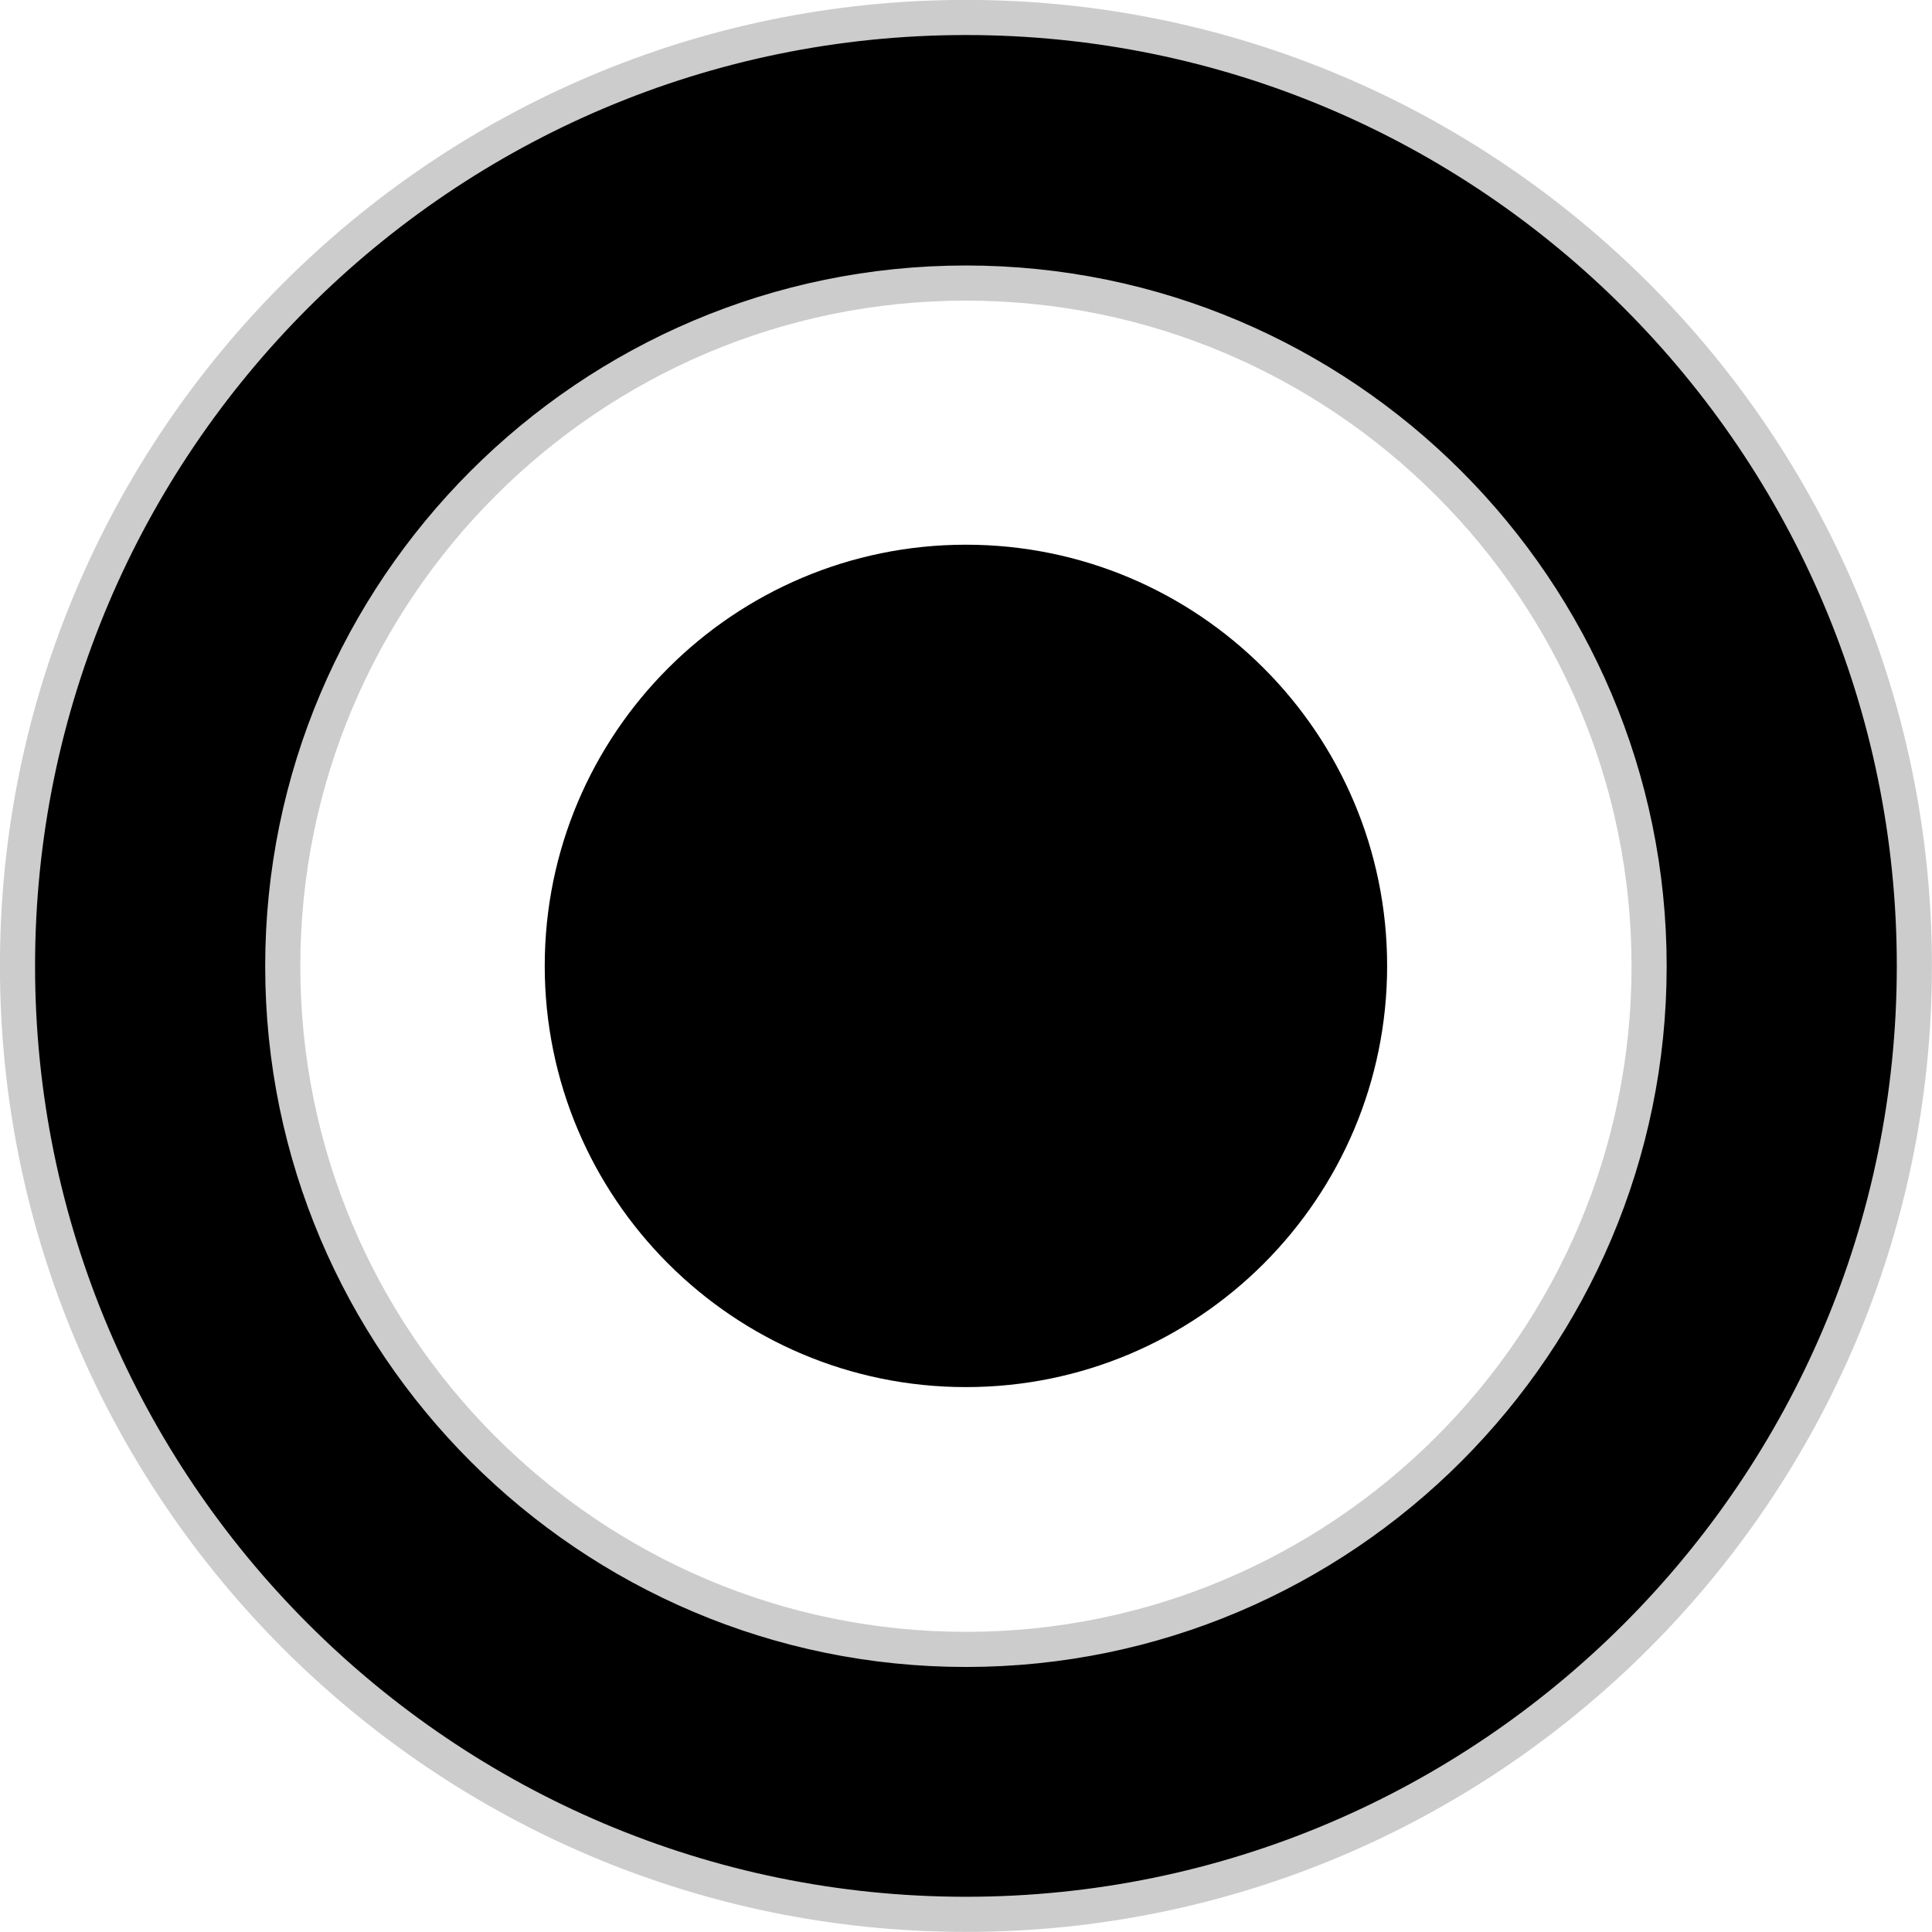
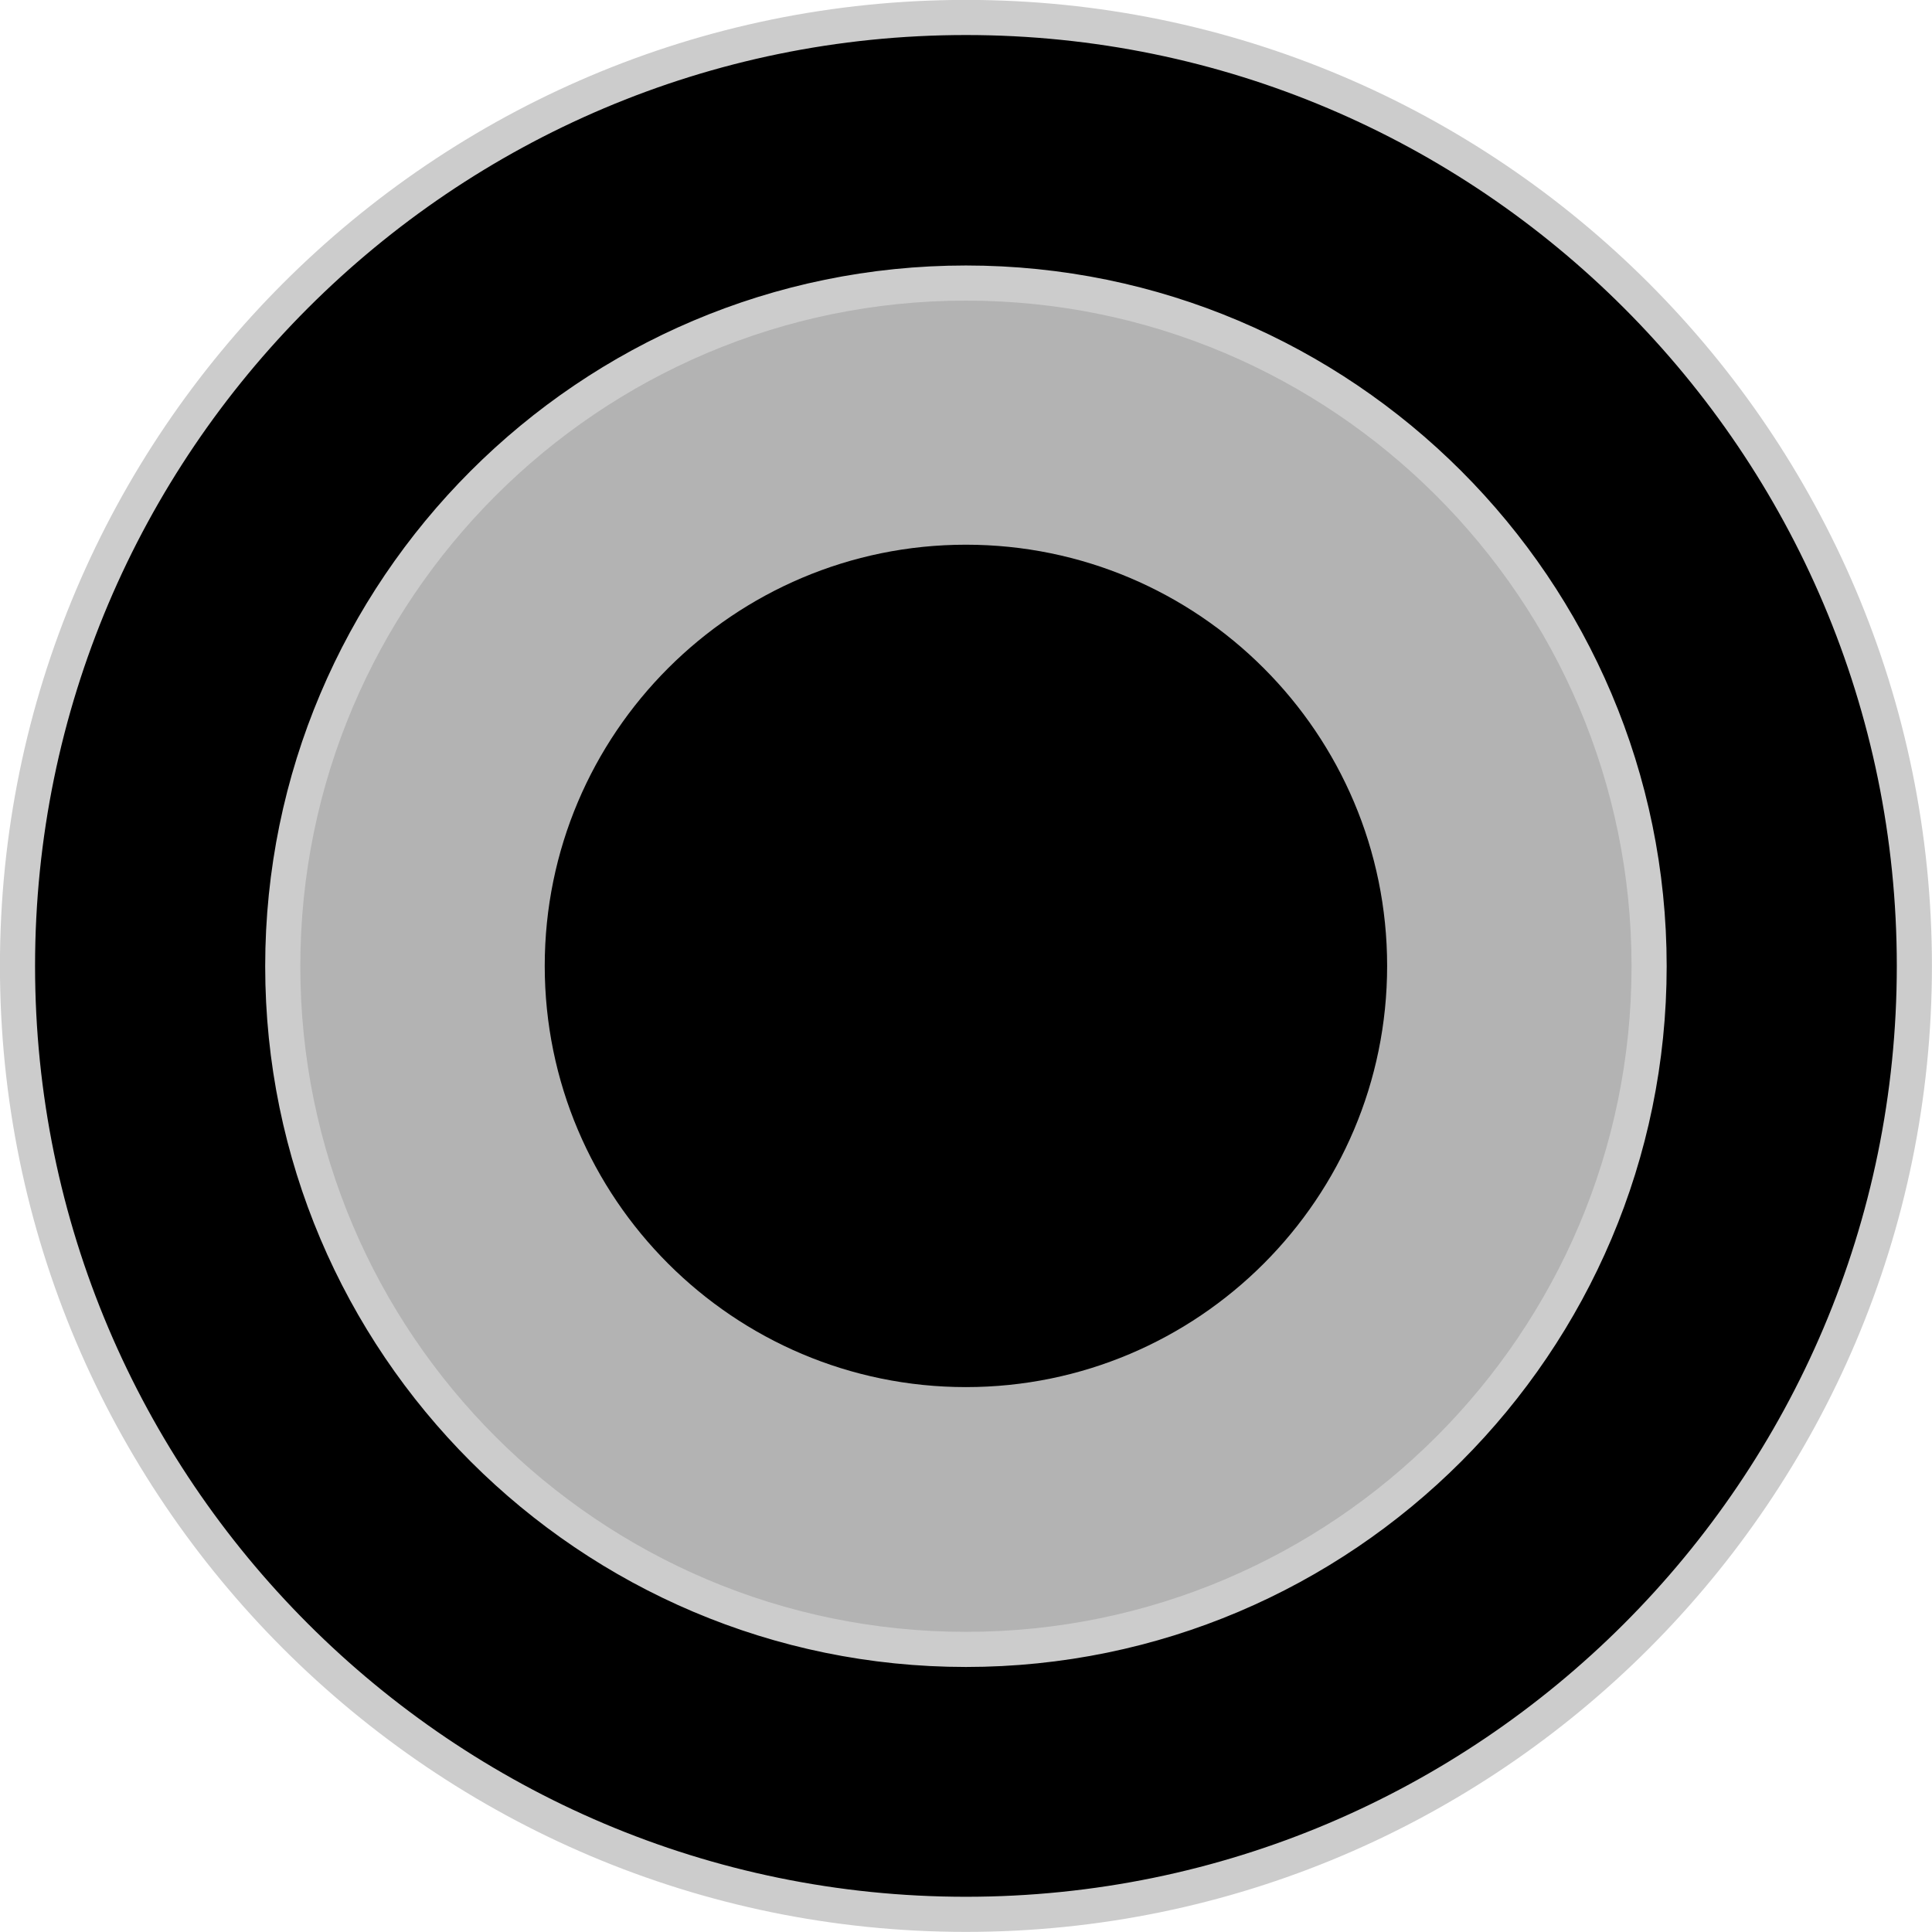
<svg xmlns="http://www.w3.org/2000/svg" width="5.885mm" height="5.885mm" viewBox="0 0 5.885 5.885" version="1.1" id="svg15246">
  <defs id="defs15240">
    <clipPath id="clip89">
      <rect y="0" x="0" width="18" height="19" id="rect4864" />
    </clipPath>
    <clipPath id="clip90">
      <path d="m 0.898,0.129 h 16.25 v 17.883 h -16.25 z m 0,0" id="path4861" />
    </clipPath>
    <mask id="mask44">
      <g style="filter:url(#alpha)" id="g4858" transform="matrix(0.2645833,0,0,0.2645833,89.35879,128.5777)">
        <rect x="0" y="0" width="3052.87" height="3351.5" style="fill:#000000;fill-opacity:0.15;stroke:none" id="rect4856" />
      </g>
    </mask>
    <filter id="alpha" filterUnits="objectBoundingBox" x="0" y="0" width="1" height="1">
      <feColorMatrix type="matrix" in="SourceGraphic" values="0 0 0 0 1 0 0 0 0 1 0 0 0 0 1 0 0 0 1 0" id="feColorMatrix4149" />
    </filter>
    <clipPath id="clipPath17821">
      <rect y="0" x="0" width="18" height="19" id="rect17819" />
    </clipPath>
    <clipPath id="clipPath17825">
      <path d="m 0.898,0.129 h 16.25 v 17.883 h -16.25 z m 0,0" id="path17823" />
    </clipPath>
    <clipPath id="clip87">
      <rect y="0" x="0" width="24" height="26" id="rect4848" />
    </clipPath>
    <clipPath id="clip88">
      <path d="m 0.684,0.922 h 22.68 v 24.938 H 0.684 Z m 0,0" id="path4845" />
    </clipPath>
    <mask id="mask43">
      <g style="filter:url(#alpha)" id="g4842" transform="matrix(0.2645833,0,0,0.2645833,89.35879,128.5777)">
        <rect x="0" y="0" width="3052.87" height="3351.5" style="fill:#000000;fill-opacity:0.15;stroke:none" id="rect4840" />
      </g>
    </mask>
    <filter id="filter17836" filterUnits="objectBoundingBox" x="0" y="0" width="1" height="1">
      <feColorMatrix type="matrix" in="SourceGraphic" values="0 0 0 0 1 0 0 0 0 1 0 0 0 0 1 0 0 0 1 0" id="feColorMatrix17834" />
    </filter>
    <clipPath id="clipPath17840">
      <rect y="0" x="0" width="24" height="26" id="rect17838" />
    </clipPath>
    <clipPath id="clipPath17844">
      <path d="m 0.684,0.922 h 22.68 v 24.938 H 0.684 Z m 0,0" id="path17842" />
    </clipPath>
  </defs>
  <g id="layer1" transform="translate(-89.85371,-120.4888)">
+     <ellipse style="fill:#b3b3b3;fill-opacity:1;stroke:#000000;stroke-width:0.198" id="path847" cx="92.796" cy="123.431" rx="2.192" ry="2.173" />
    <g id="g853">
      <path id="path7255" d="m 92.796,120.542 c -1.593,0 -2.889,1.296 -2.889,2.889 0,1.593 1.296,2.889 2.889,2.889 1.593,0 2.889,-1.295 2.889,-2.889 0,-1.593 -1.295,-2.889 -2.889,-2.889 z m 0,0.809 c 1.147,0 2.081,0.933 2.081,2.081 0,1.147 -0.933,2.081 -2.081,2.081 -1.147,0 -2.081,-0.933 -2.081,-2.081 0,-1.147 0.933,-2.081 2.081,-2.081 z" style="fill:#000000;fill-opacity:1;fill-rule:nonzero;stroke:#cccccc;stroke-width:0.107;stroke-miterlimit:4;stroke-dasharray:none;stroke-opacity:1" />
      <path style="fill:#000000;fill-opacity:1;fill-rule:nonzero;stroke:none;stroke-width:0.251" d="m 94.079,123.431 c 0,0.708 -0.575,1.283 -1.283,1.283 -0.708,0 -1.283,-0.575 -1.283,-1.283 0,-0.708 0.575,-1.283 1.283,-1.283 0.708,0 1.283,0.575 1.283,1.283" id="path7265" />
    </g>
  </g>
</svg>
